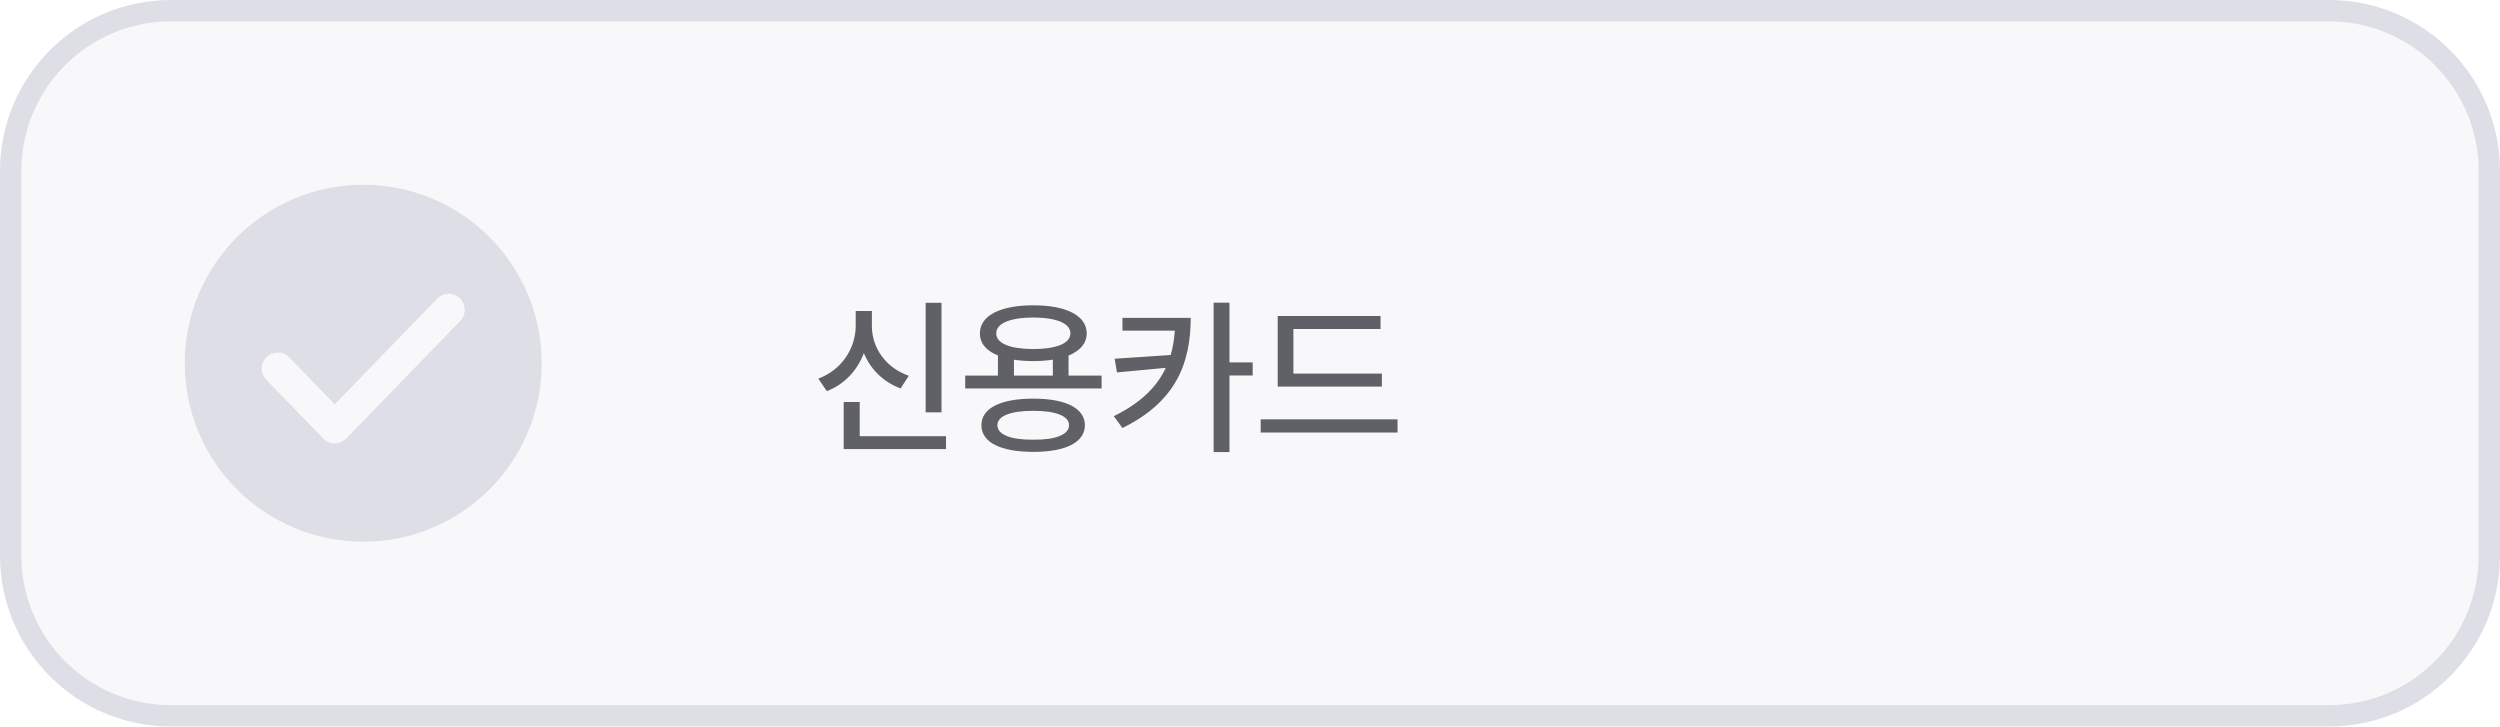
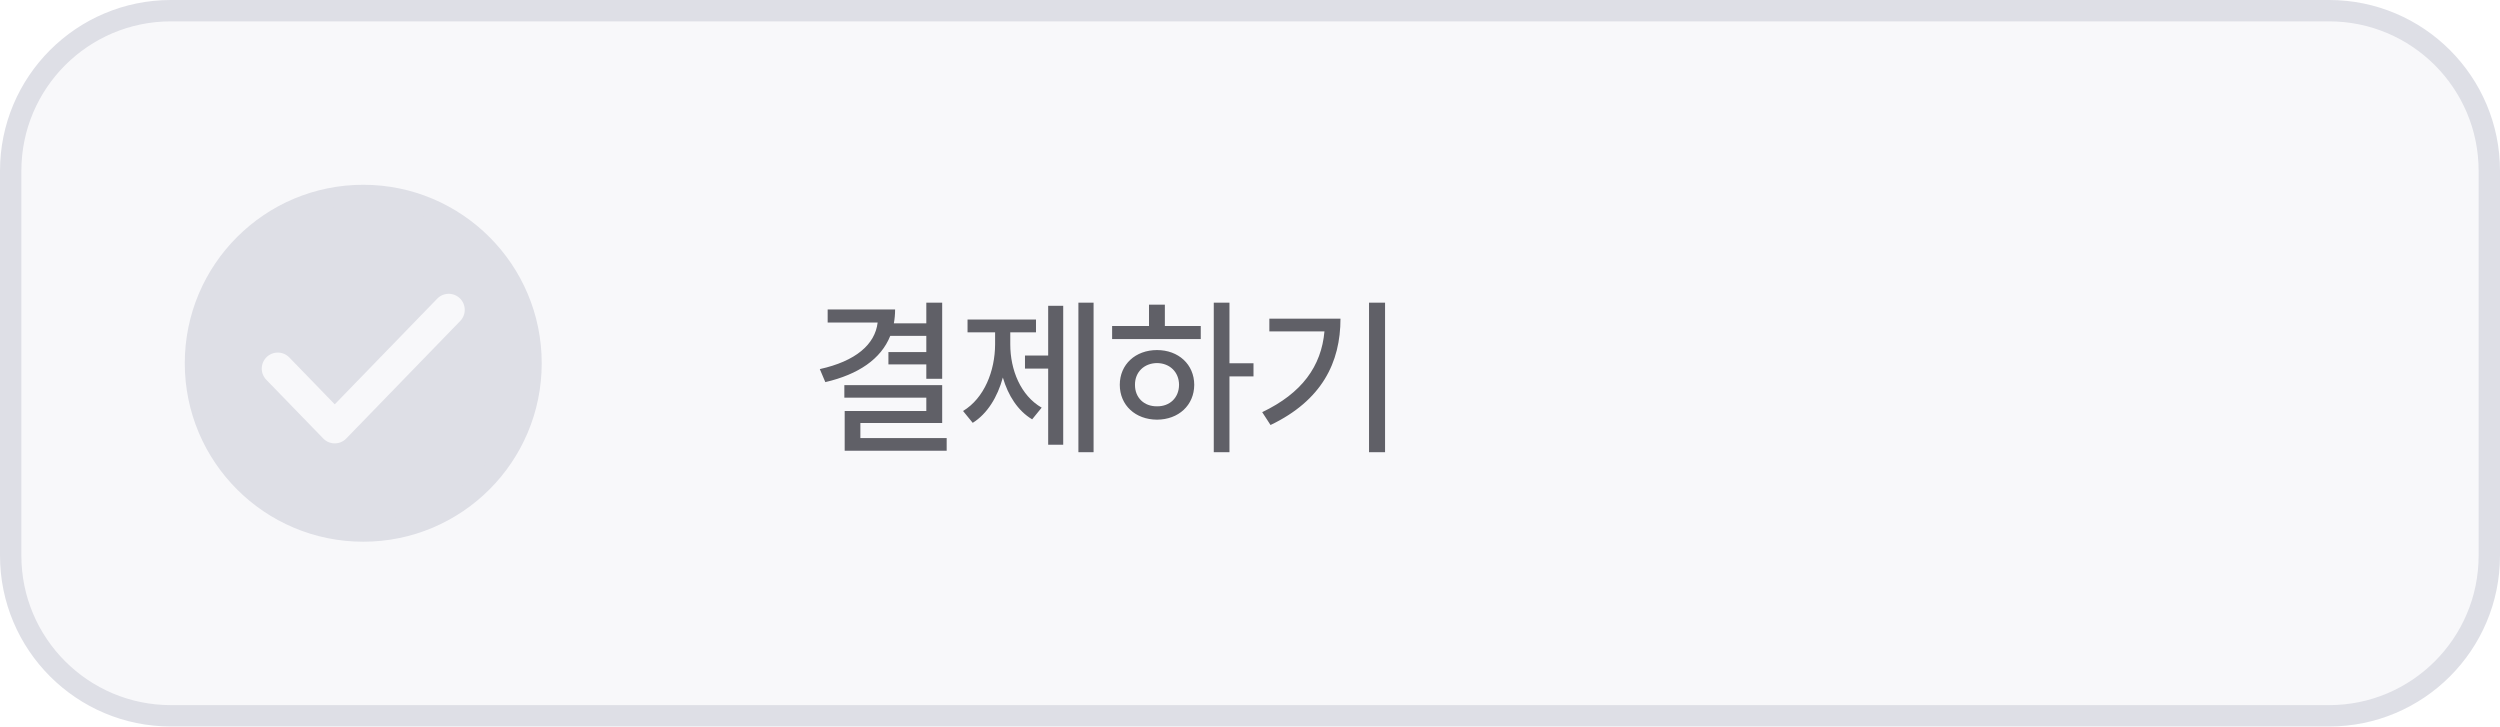
<svg xmlns="http://www.w3.org/2000/svg" width="234" height="68" viewBox="0 0 234 68" fill="none">
  <rect x="1" y="1" width="232" height="66" rx="15" fill="#F8F8FA" stroke="#DEDFE6" stroke-width="2" />
-   <path d="M88.125 28.344V38.594H86.641V28.344H88.125ZM76.594 35.438C78.789 34.625 80.086 32.609 80.094 30.5V29.109H81.609V30.5C81.602 32.547 82.898 34.422 85.062 35.172L84.297 36.359C82.68 35.758 81.484 34.57 80.859 33.055C80.242 34.68 79.031 35.977 77.391 36.609L76.594 35.438ZM78.969 42.031V37.625H80.469V40.828H88.547V42.031H78.969ZM103.109 35.156V36.359H90.344V35.156H93.406V33.273C92.32 32.836 91.711 32.133 91.719 31.203C91.711 29.539 93.641 28.57 96.719 28.578C99.789 28.57 101.711 29.539 101.719 31.203C101.711 32.133 101.102 32.836 100.016 33.281V35.156H103.109ZM91.859 39.797C91.859 38.195 93.672 37.312 96.719 37.312C99.727 37.312 101.539 38.195 101.547 39.797C101.539 41.414 99.727 42.297 96.719 42.297C93.672 42.297 91.859 41.414 91.859 39.797ZM93.25 31.203C93.242 32.141 94.539 32.664 96.719 32.672C98.883 32.664 100.195 32.141 100.188 31.203C100.195 30.266 98.883 29.727 96.719 29.719C94.539 29.727 93.242 30.266 93.25 31.203ZM93.359 39.797C93.352 40.672 94.578 41.172 96.719 41.156C98.828 41.172 100.062 40.672 100.062 39.797C100.062 38.938 98.828 38.453 96.719 38.453C94.578 38.453 93.352 38.938 93.359 39.797ZM94.906 35.156H98.547V33.664C98 33.75 97.383 33.797 96.719 33.797C96.062 33.797 95.453 33.75 94.906 33.672V35.156ZM111.453 29.75C111.438 33.883 110.172 37.547 105.062 40.062L104.25 38.953C106.781 37.711 108.289 36.203 109.117 34.43L104.547 34.859L104.328 33.578L109.578 33.227C109.789 32.508 109.906 31.75 109.961 30.953H105.062V29.75H111.453ZM113.594 42.312V28.328H115.078V33.922H117.25V35.141H115.078V42.312H113.594ZM129.344 34.969V36.188H119.594V29.578H129.219V30.797H121.062V34.969H129.344ZM118 40.484V39.25H130.812V40.484H118Z" fill="#606067" />
+   <path d="M88.188 28.328V35.453H86.703V34.109H83.156V32.953H86.703V31.438H83.328C82.461 33.609 80.344 35.047 77.25 35.766L76.734 34.547C80.094 33.805 81.906 32.242 82.148 30.188H77.469V28.969H83.781C83.781 29.422 83.742 29.852 83.664 30.266H86.703V28.328H88.188ZM79.031 37.219V36.047H88.188V39.594H80.531V41H88.609V42.188H79.062V38.469H86.703V37.219H79.031ZM102.359 28.328V42.328H100.938V28.328H102.359ZM90.141 38.469C92.125 37.273 93.133 34.727 93.141 32.234V31.109H90.562V29.906H96.969V31.109H94.562V32.234C94.562 34.625 95.531 37.023 97.5 38.156L96.609 39.25C95.273 38.453 94.359 37.023 93.867 35.336C93.367 37.164 92.414 38.727 91.047 39.578L90.141 38.469ZM95.938 34.5V33.281H98.109V28.625H99.516V41.625H98.109V34.5H95.938ZM115.078 28.328V34H117.328V35.234H115.078V42.328H113.609V28.328H115.078ZM104.094 31.734V30.516H107.547V28.516H109.031V30.516H112.391V31.734H104.094ZM104.812 36.016C104.812 34.109 106.281 32.766 108.297 32.766C110.305 32.766 111.773 34.109 111.781 36.016C111.773 37.938 110.305 39.273 108.297 39.281C106.281 39.273 104.812 37.938 104.812 36.016ZM106.234 36.016C106.227 37.234 107.102 38.047 108.297 38.031C109.484 38.047 110.352 37.234 110.359 36.016C110.352 34.82 109.484 33.992 108.297 33.984C107.102 33.992 106.227 34.82 106.234 36.016ZM129.641 28.328V42.328H128.141V28.328H129.641ZM118.141 38.578C121.859 36.805 123.68 34.281 123.969 31.016H118.812V29.828H125.469C125.469 33.93 123.727 37.477 118.922 39.781L118.141 38.578Z" fill="#606067" />
  <path d="M34 49.75C42.699 49.75 49.75 42.699 49.75 34C49.75 25.302 42.699 18.25 34 18.25C25.302 18.25 18.25 25.302 18.25 34C18.25 42.699 25.302 49.75 34 49.75Z" fill="#DEDFE6" stroke="#DEDFE6" stroke-width="1.91" stroke-miterlimit="10" />
  <path d="M26 34.5L31.333 40L42 29" stroke="#F8F8FA" stroke-width="3" stroke-miterlimit="10" stroke-linecap="round" stroke-linejoin="round" />
</svg>
